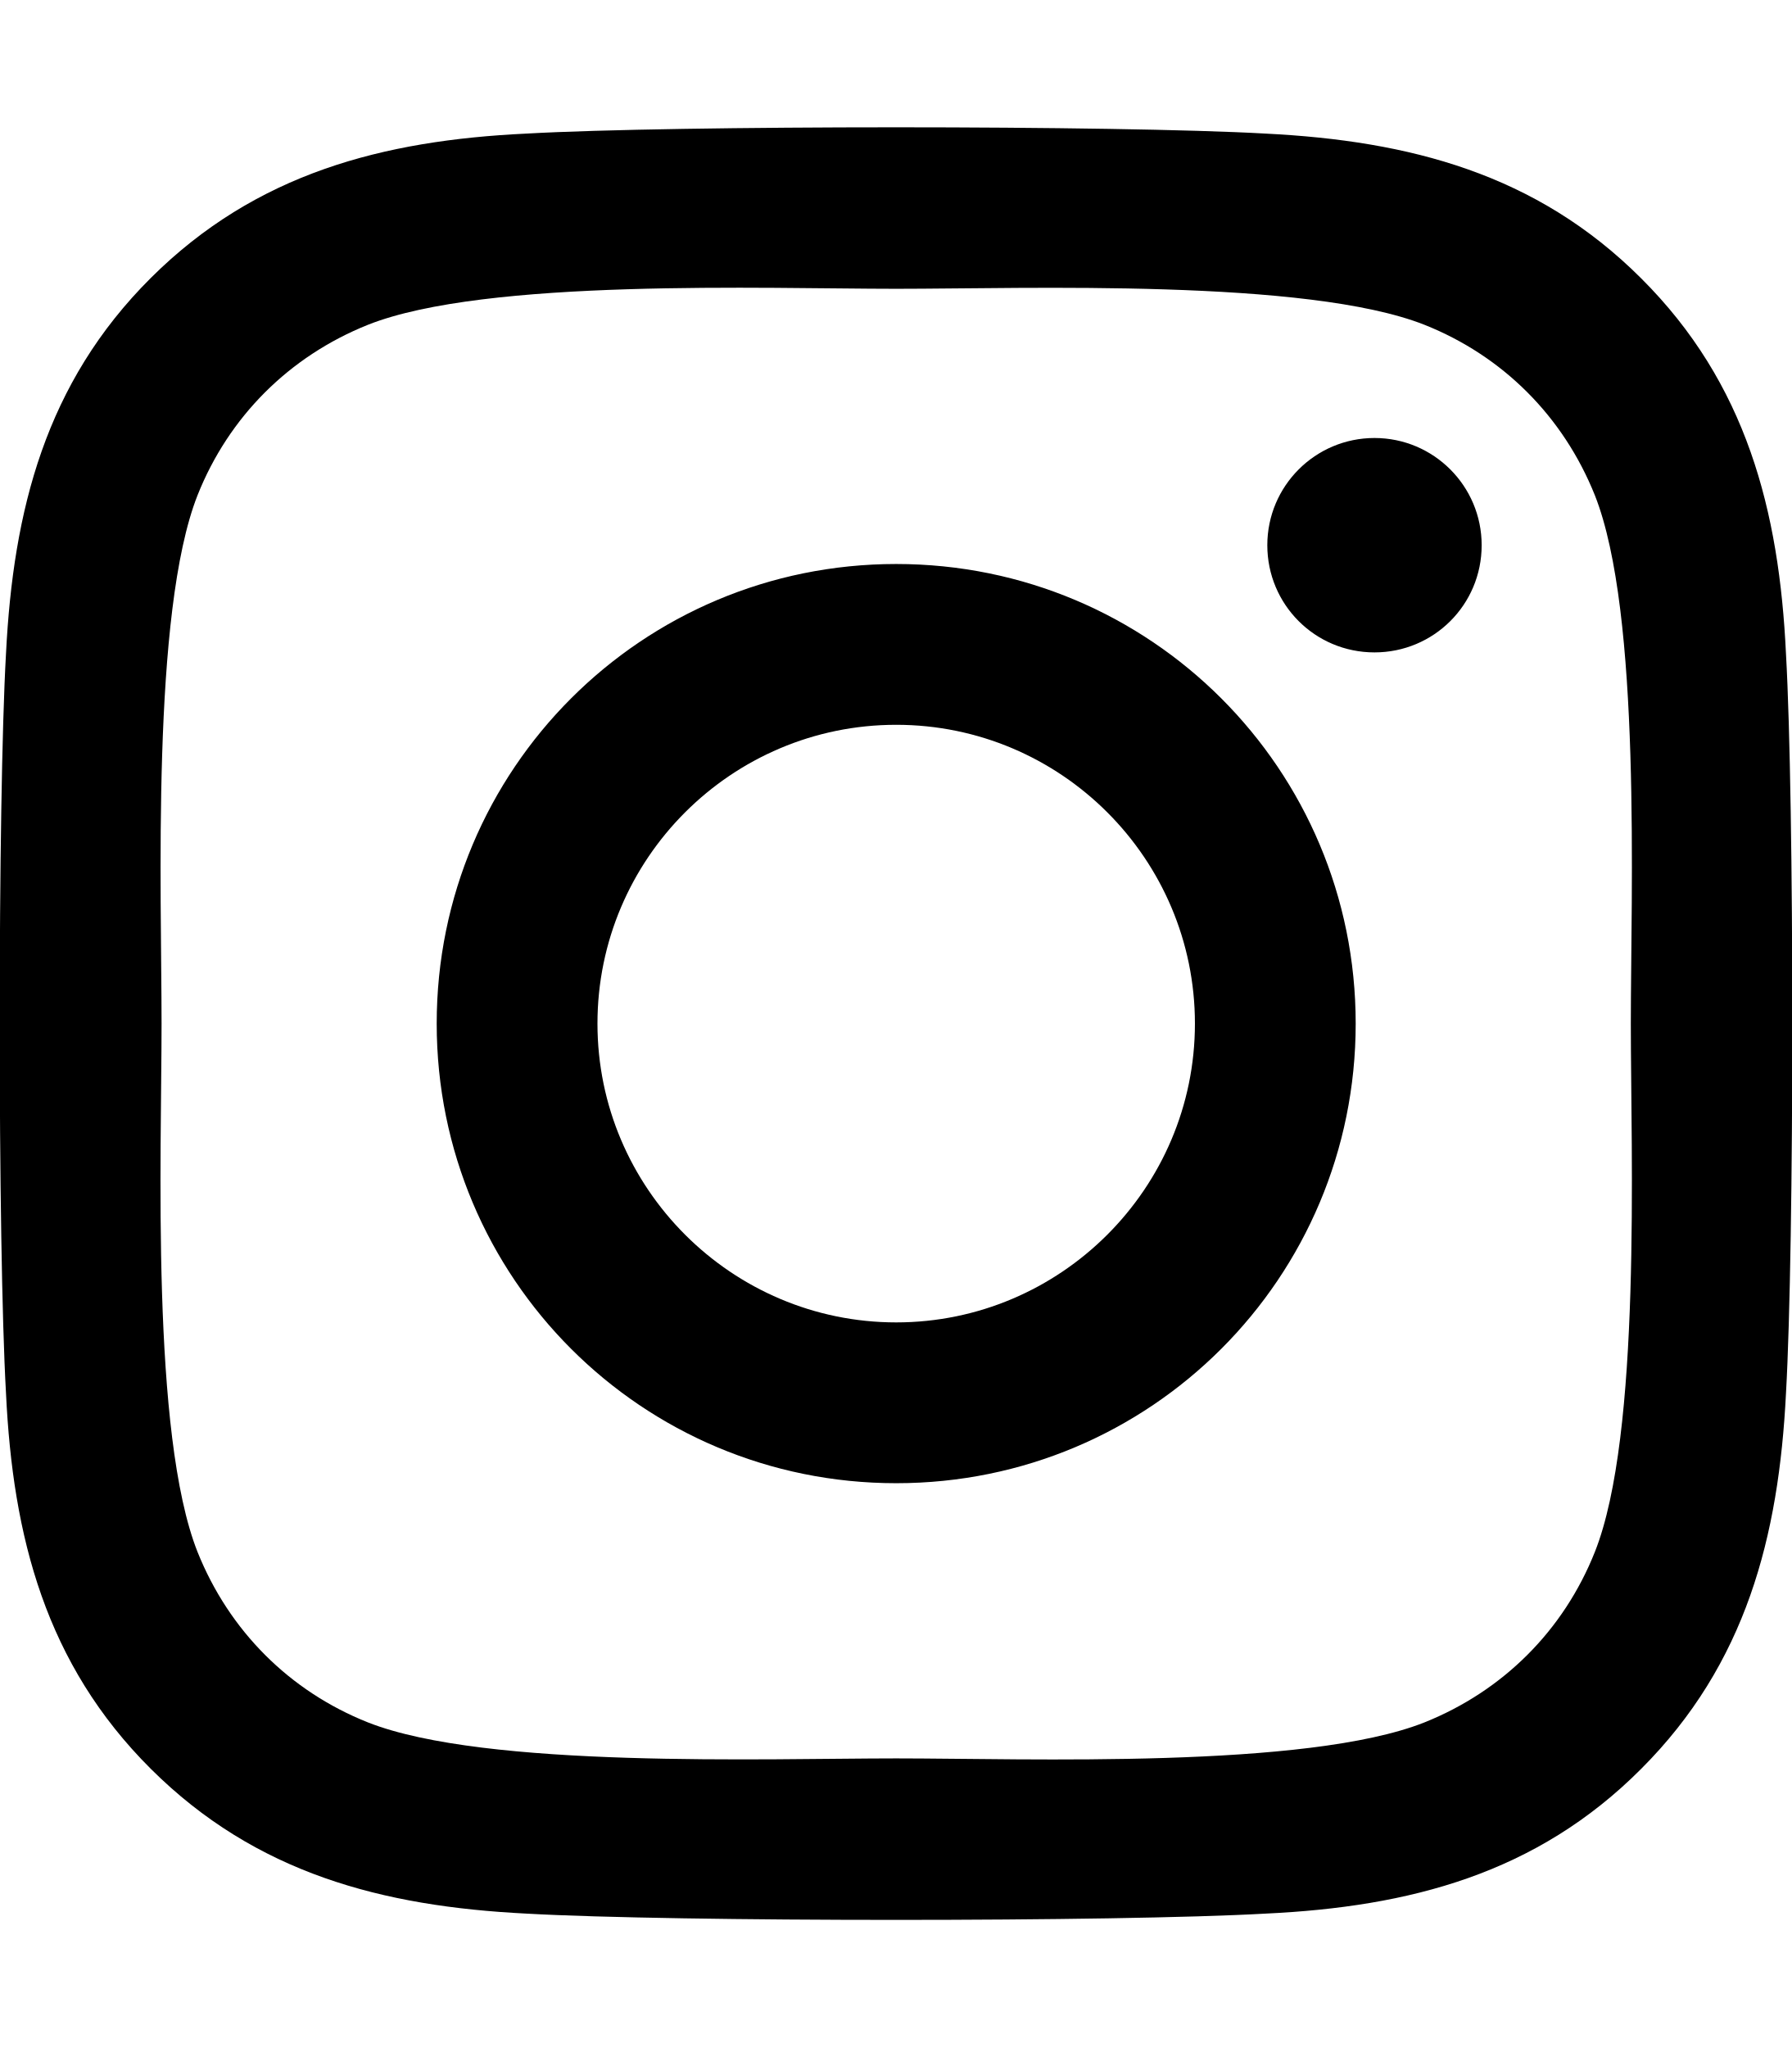
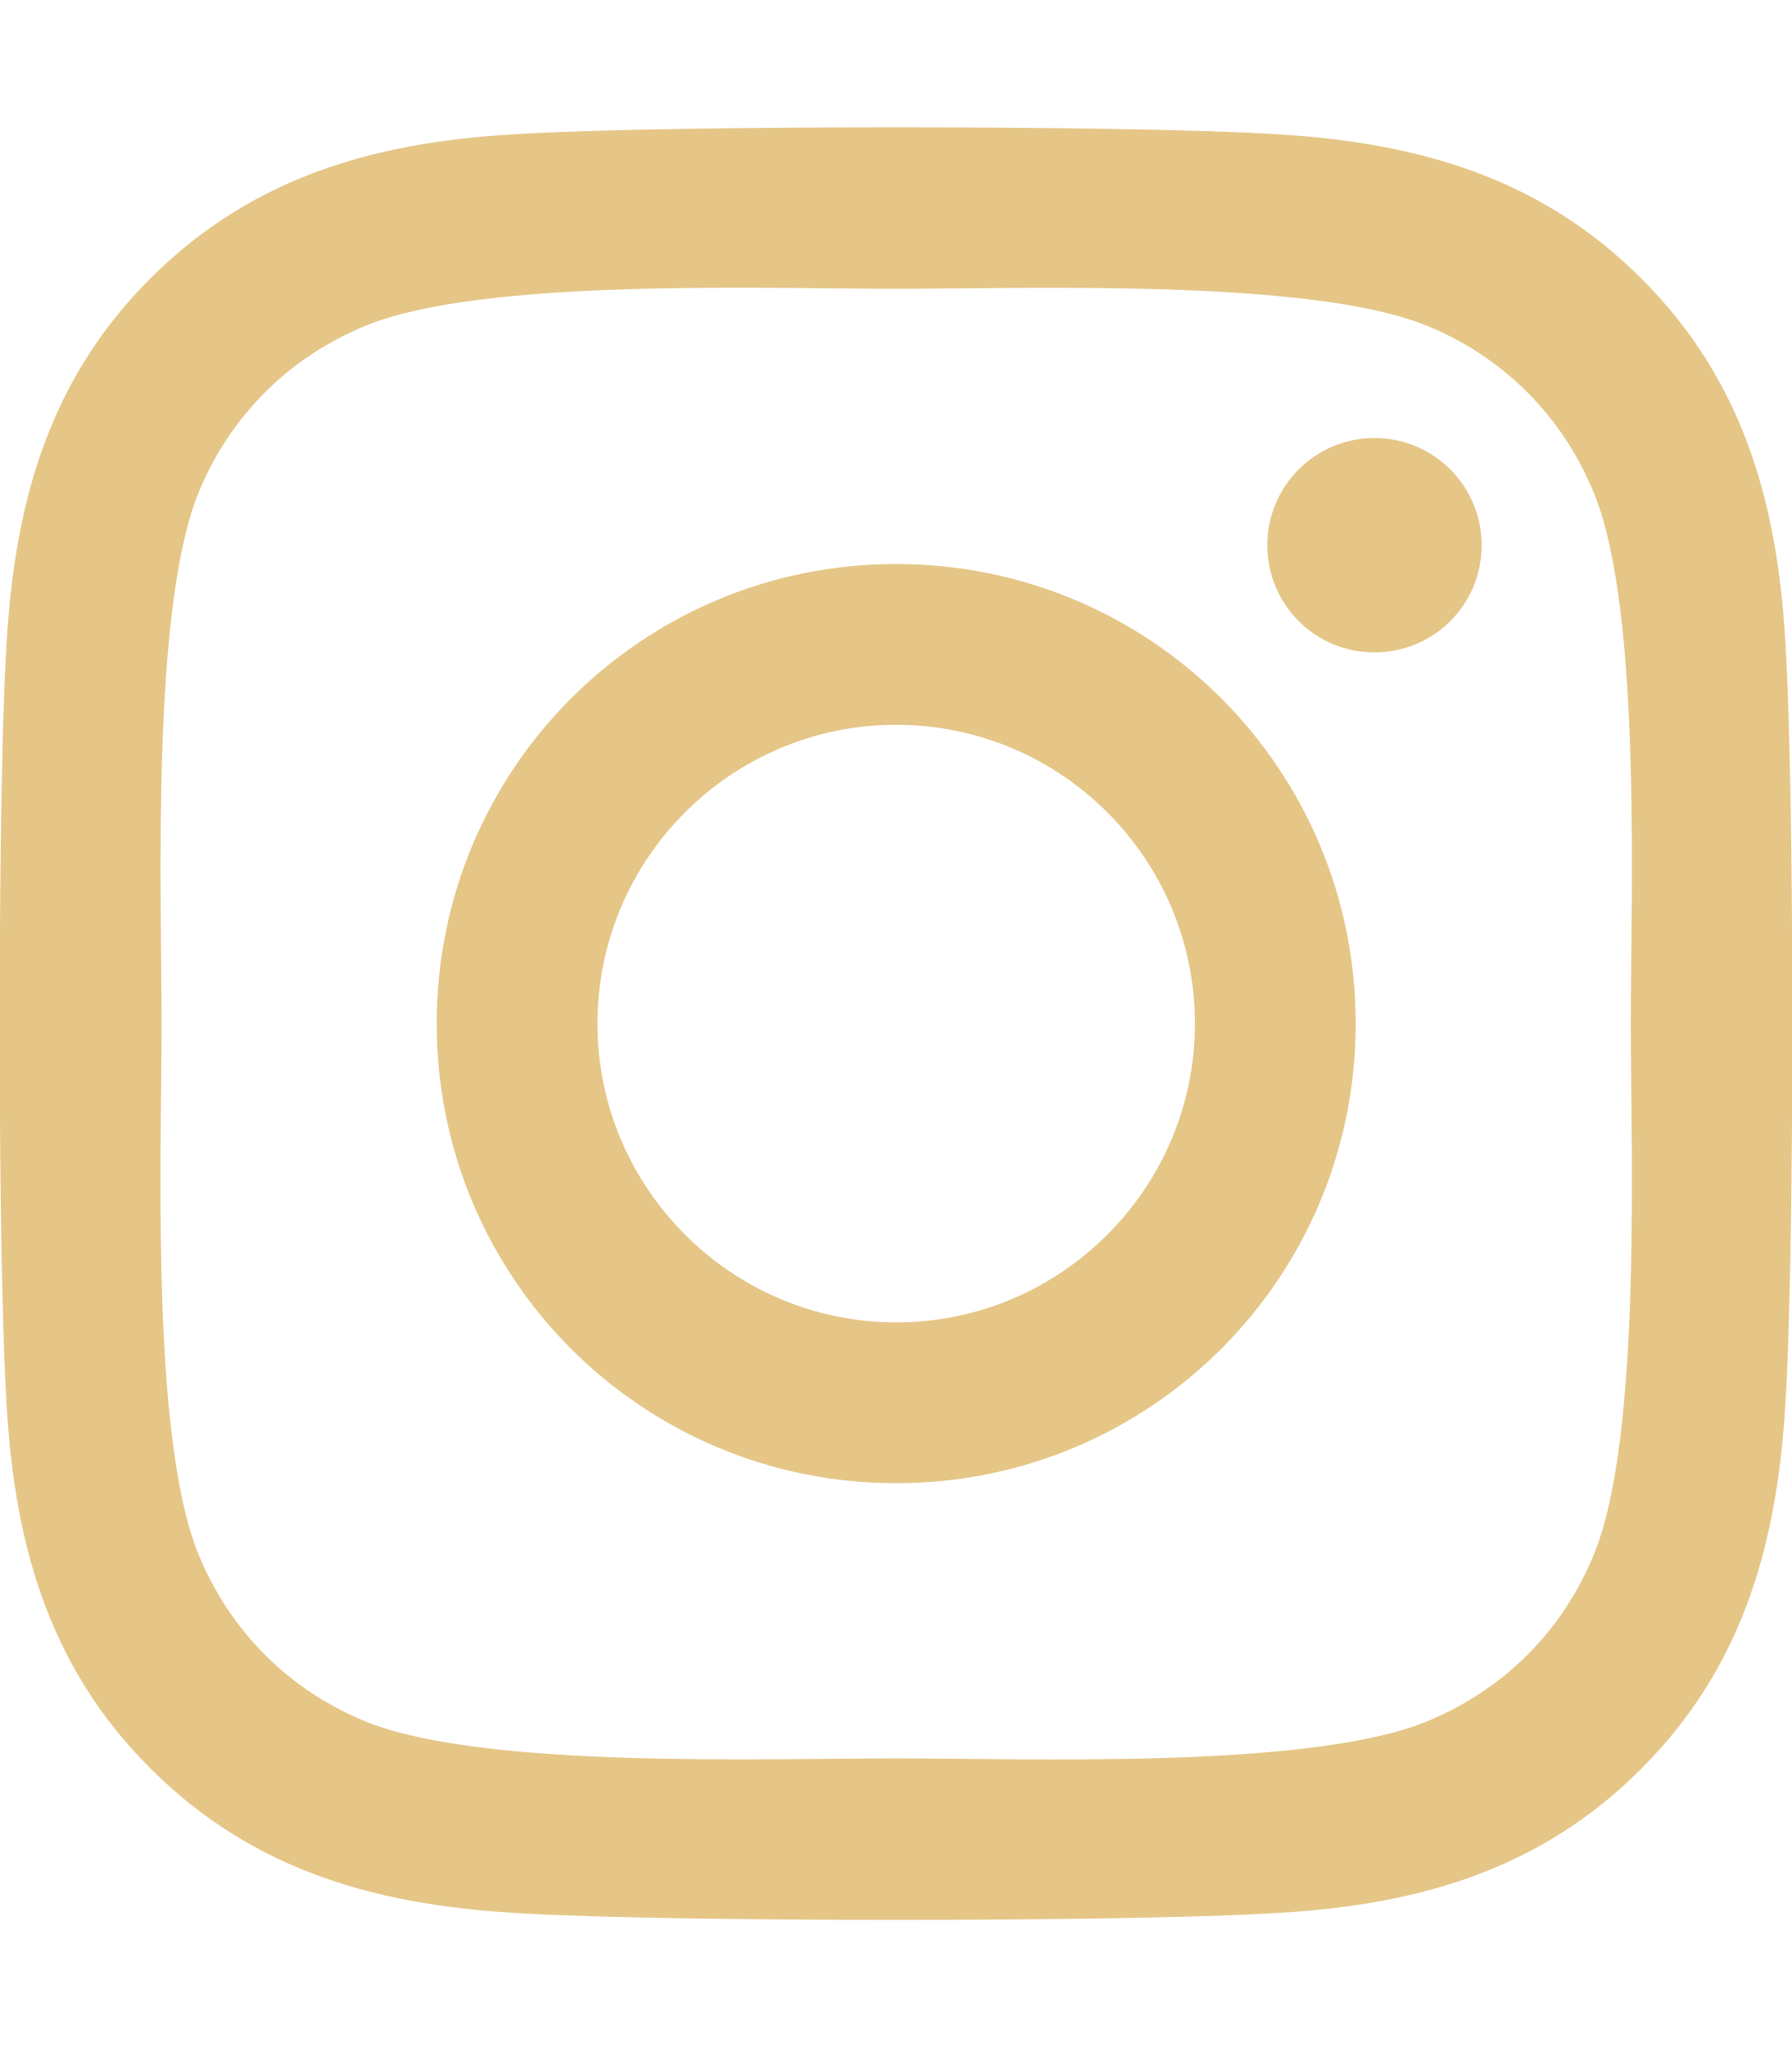
<svg xmlns="http://www.w3.org/2000/svg" aria-hidden="true" focusable="false" data-prefix="fab" data-icon="instagram" class="svg-inline--fa fa-instagram fa-w-14" role="img" viewBox="0 0 448 512">
-   <path fill="currentColor" d="M224.1 141c-63.6 0-114.9 51.3-114.9 114.9s51.3 114.9 114.9 114.9S339 319.5 339 255.9 287.7 141 224.1 141zm0 189.6c-41.1 0-74.7-33.5-74.7-74.7s33.5-74.7 74.7-74.7 74.7 33.5 74.7 74.7-33.6 74.7-74.7 74.7zm146.4-194.3c0 14.9-12 26.8-26.8 26.8-14.9 0-26.8-12-26.8-26.8s12-26.8 26.8-26.8 26.8 12 26.8 26.8zm76.1 27.2c-1.7-35.9-9.9-67.7-36.2-93.9-26.2-26.2-58-34.4-93.9-36.2-37-2.1-147.9-2.1-184.9 0-35.8 1.7-67.6 9.9-93.9 36.1s-34.4 58-36.2 93.9c-2.1 37-2.1 147.9 0 184.9 1.7 35.9 9.9 67.7 36.2 93.9s58 34.4 93.9 36.2c37 2.1 147.9 2.1 184.9 0 35.9-1.7 67.7-9.9 93.9-36.2 26.2-26.2 34.4-58 36.2-93.9 2.1-37 2.1-147.8 0-184.8zM398.8 388c-7.8 19.6-22.9 34.7-42.6 42.6-29.5 11.7-99.5 9-132.1 9s-102.7 2.6-132.1-9c-19.6-7.8-34.7-22.9-42.6-42.6-11.7-29.5-9-99.5-9-132.1s-2.6-102.7 9-132.1c7.8-19.6 22.9-34.7 42.6-42.6 29.5-11.7 99.5-9 132.1-9s102.7-2.6 132.1 9c19.6 7.8 34.7 22.9 42.6 42.6 11.7 29.5 9 99.5 9 132.1s2.7 102.7-9 132.1z" />
+   <path fill="#E5C687" d="M224.1 141c-63.6 0-114.9 51.3-114.9 114.9s51.3 114.9 114.9 114.9S339 319.5 339 255.9 287.7 141 224.1 141zm0 189.6c-41.1 0-74.7-33.5-74.7-74.7s33.5-74.7 74.7-74.7 74.7 33.5 74.7 74.7-33.6 74.7-74.7 74.7zm146.4-194.3c0 14.9-12 26.8-26.8 26.8-14.9 0-26.8-12-26.8-26.8s12-26.8 26.8-26.8 26.8 12 26.8 26.8zm76.1 27.2c-1.7-35.9-9.9-67.7-36.2-93.9-26.2-26.2-58-34.4-93.9-36.2-37-2.1-147.9-2.1-184.9 0-35.8 1.7-67.6 9.9-93.9 36.1s-34.4 58-36.2 93.9c-2.1 37-2.1 147.9 0 184.9 1.7 35.9 9.9 67.7 36.2 93.9s58 34.4 93.9 36.2c37 2.1 147.9 2.1 184.9 0 35.9-1.7 67.7-9.9 93.9-36.2 26.2-26.2 34.4-58 36.2-93.9 2.1-37 2.1-147.8 0-184.8zM398.8 388c-7.8 19.6-22.9 34.7-42.6 42.6-29.5 11.7-99.5 9-132.1 9s-102.7 2.6-132.1-9c-19.6-7.8-34.7-22.9-42.6-42.6-11.7-29.5-9-99.5-9-132.1s-2.6-102.7 9-132.1c7.8-19.6 22.9-34.7 42.6-42.6 29.5-11.7 99.5-9 132.1-9s102.7-2.6 132.1 9c19.6 7.8 34.7 22.9 42.6 42.6 11.7 29.5 9 99.5 9 132.1s2.7 102.7-9 132.1z" />
</svg>
